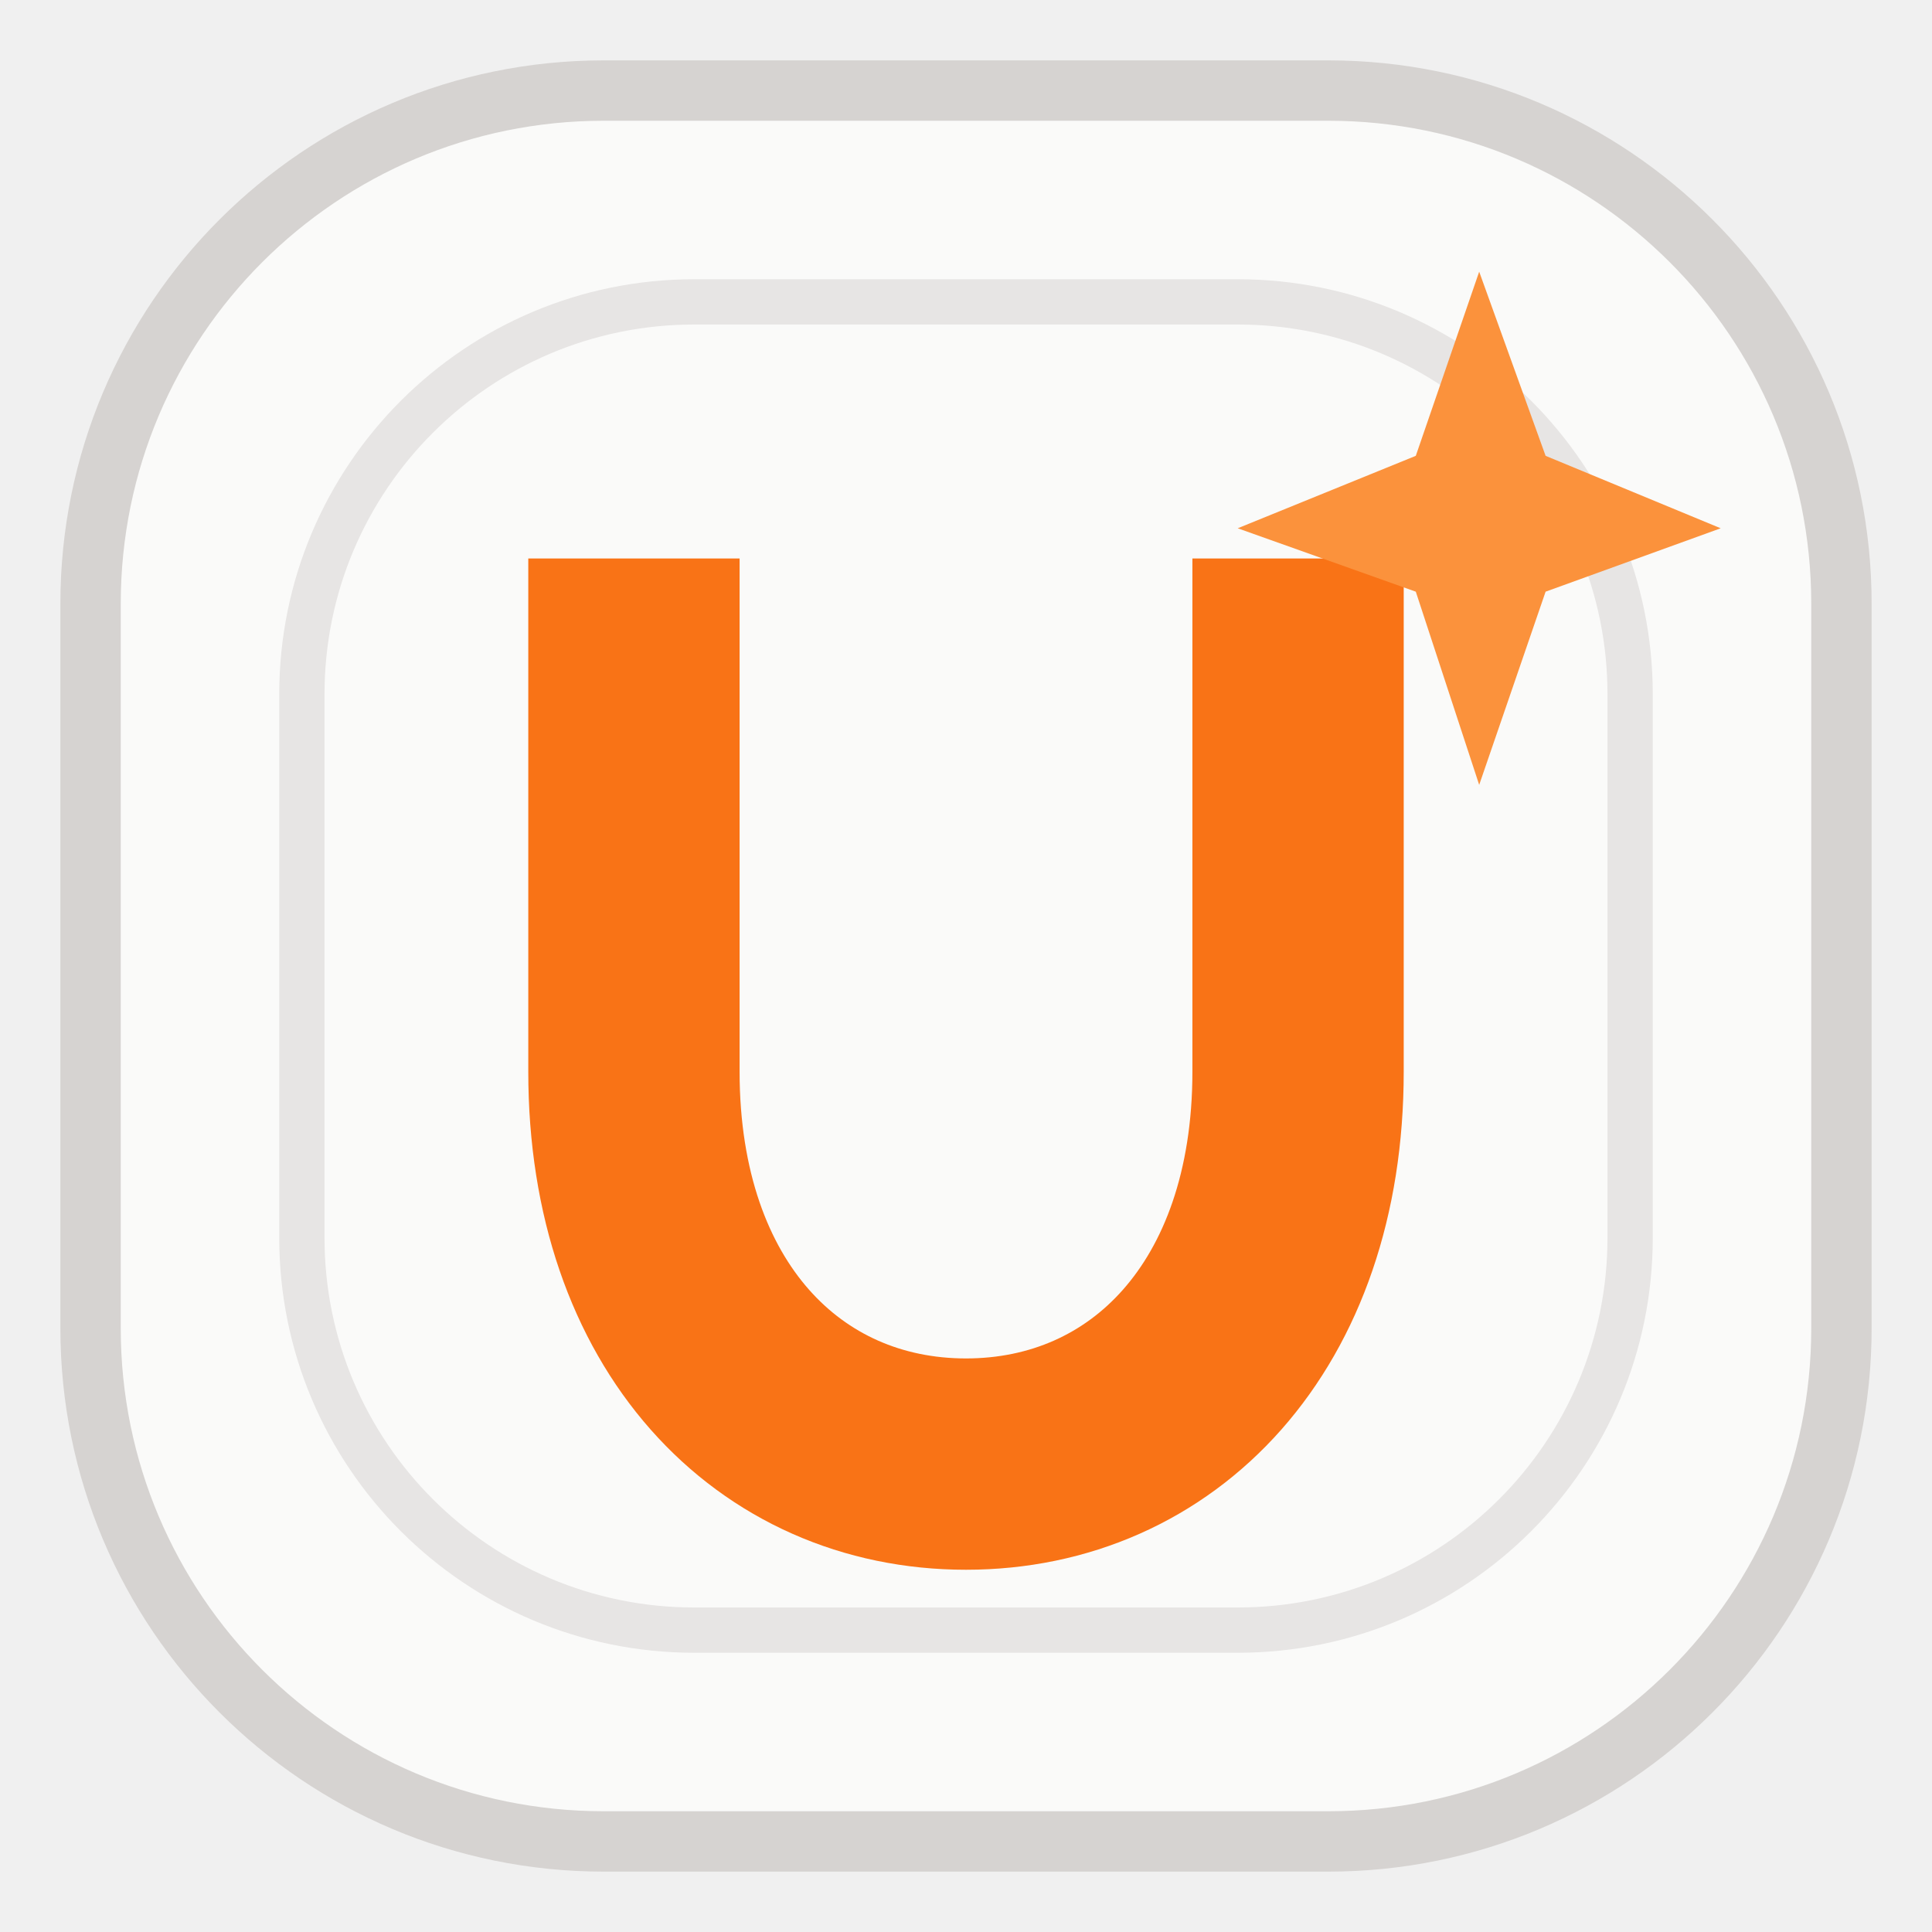
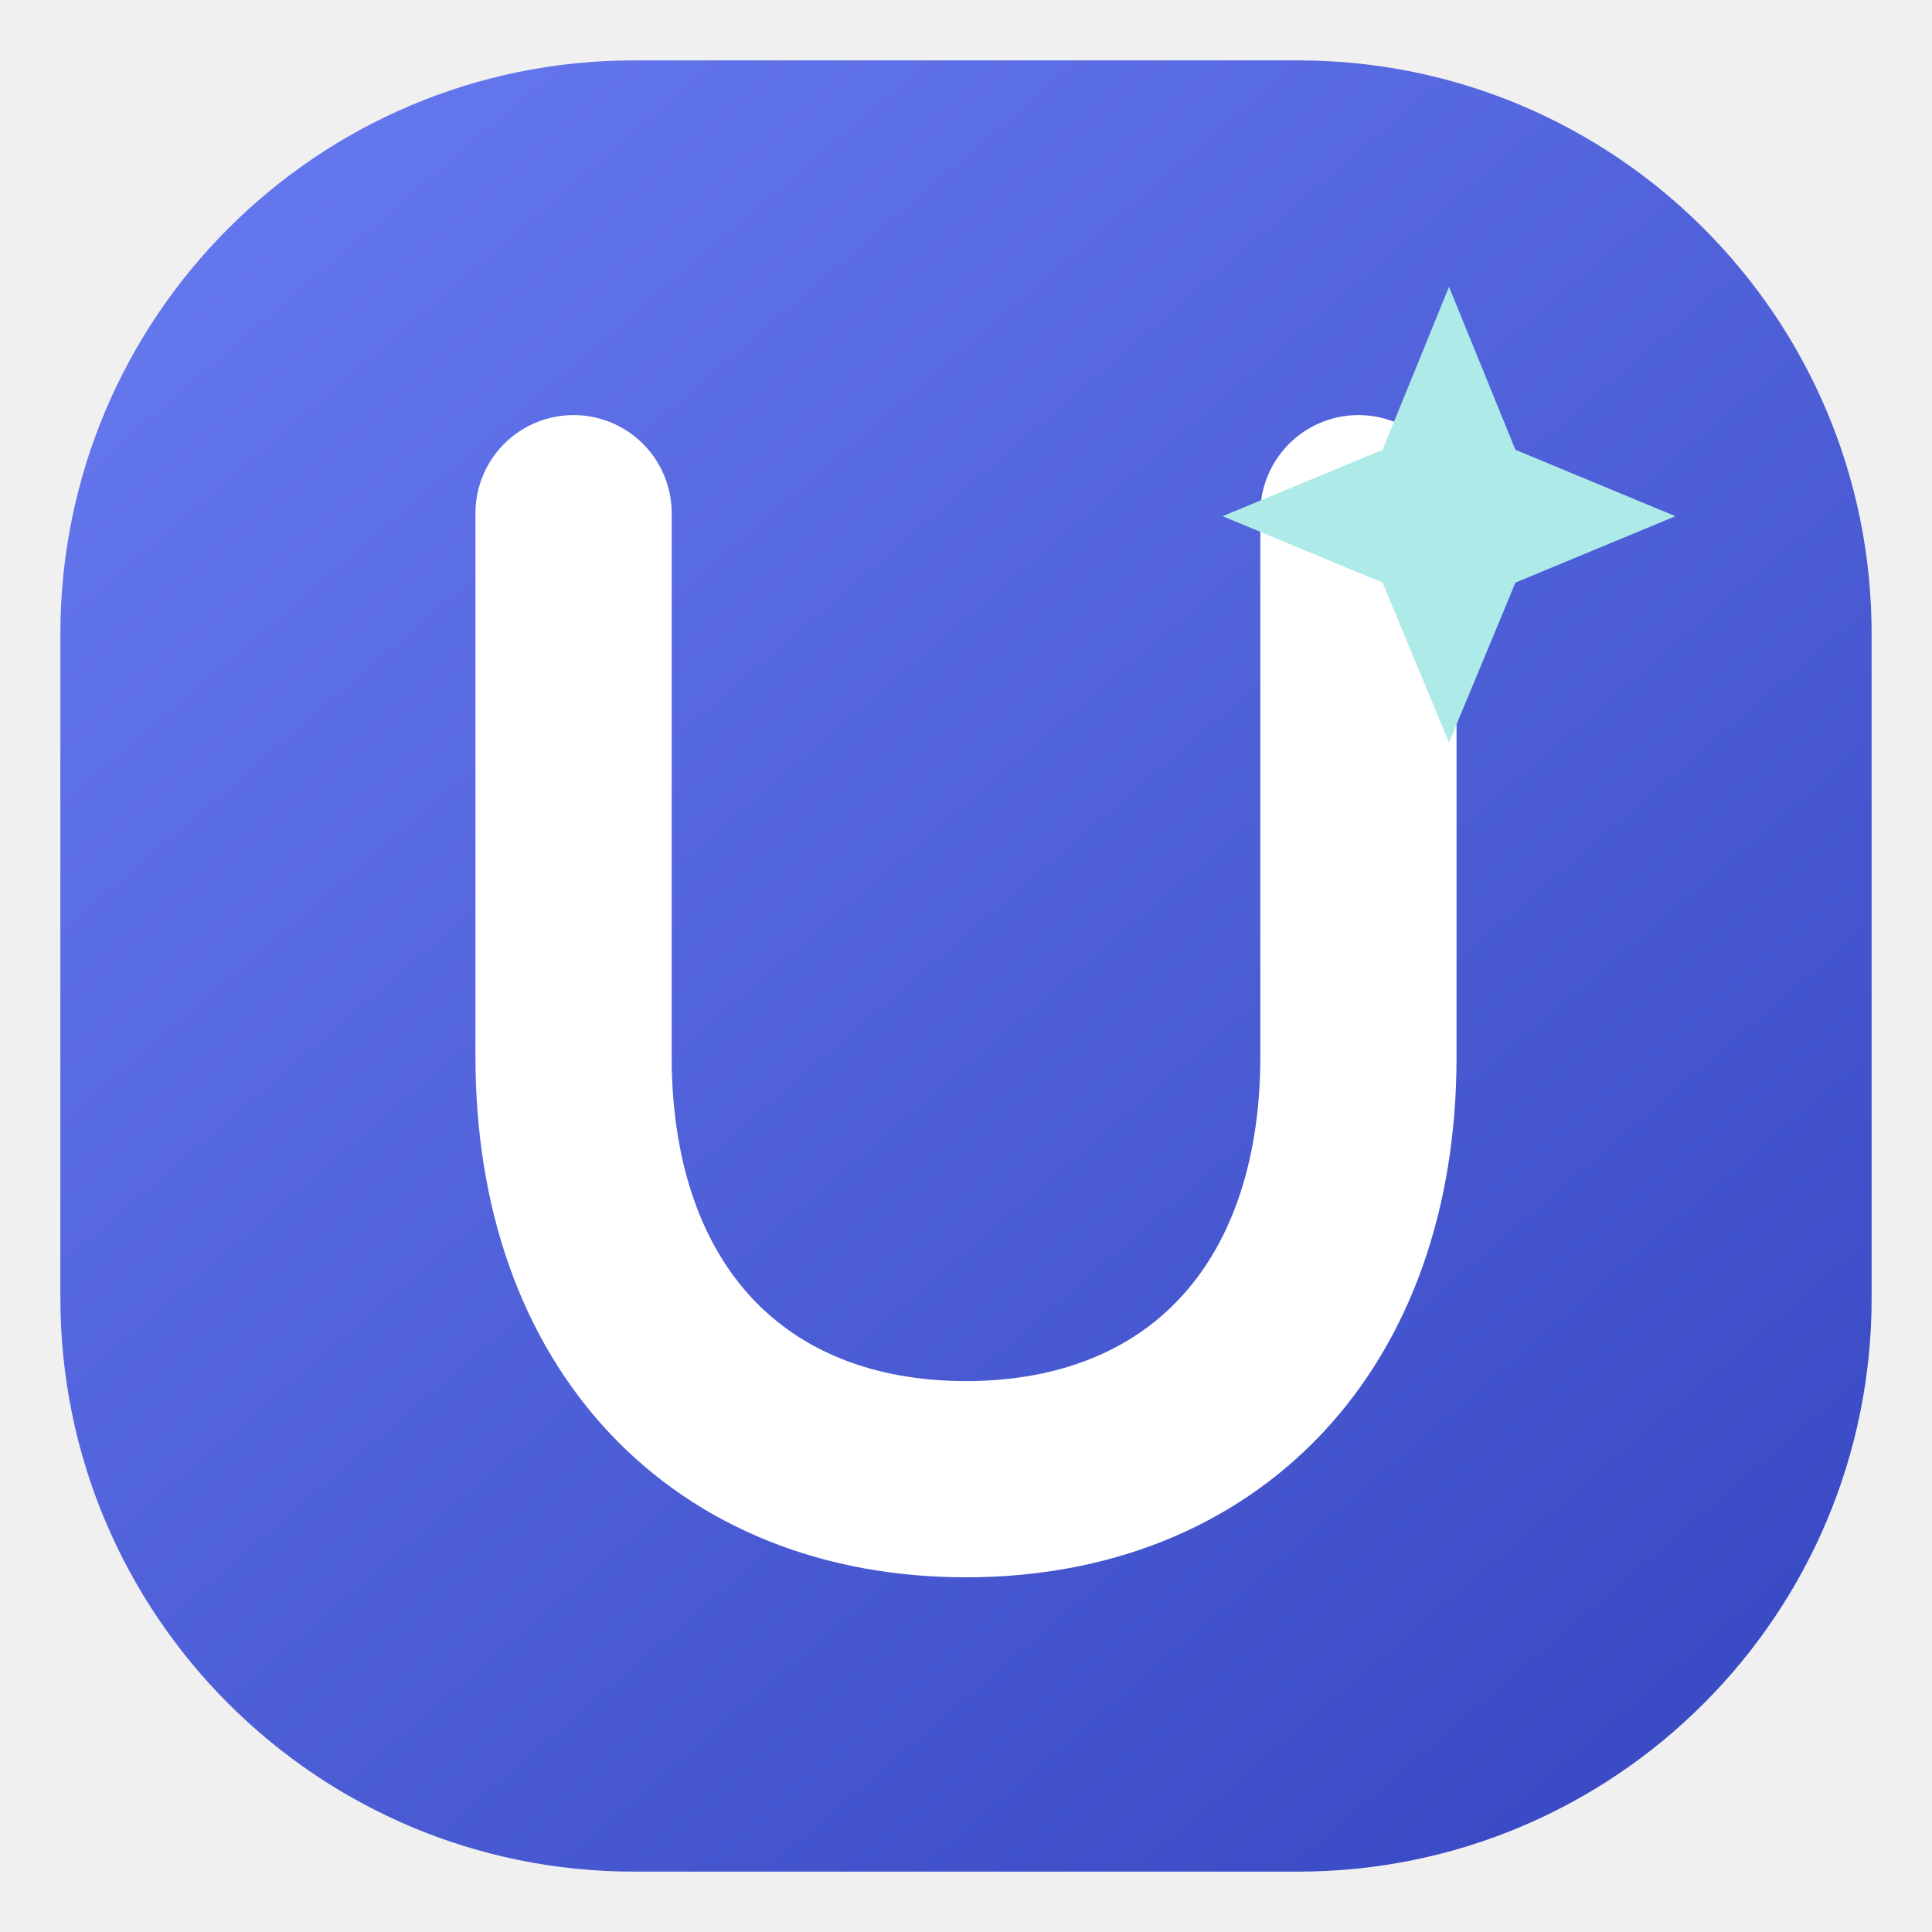
<svg xmlns="http://www.w3.org/2000/svg" viewBox="0 0 64 64">
-   <rect x="3" y="3" width="58" height="58" rx="17" fill="#fafaf9" stroke="#d6d3d1" stroke-width="2" />
-   <rect x="10" y="10" width="44" height="44" rx="13" fill="none" stroke="#e7e5e4" stroke-width="1.5" />
-   <path d="M21 22v13.5c0 8.1 4.8 13 11 13s11-4.9 11-13V22" fill="none" stroke="#f97316" stroke-width="7" stroke-linecap="square" />
-   <path d="M49 9l2.2 6.1L57 17.5l-5.8 2.1L49 26l-2.1-6.4-5.9-2.1 5.9-2.4L49 9z" fill="#fb923c" />
+   <defs>
+     <linearGradient id="brand" x1="8" y1="4" x2="56" y2="60" gradientUnits="userSpaceOnUse">
+       <stop stop-color="#6678EE" />
+       <stop offset="1" stop-color="#3849C3" />
+     </linearGradient>
+   </defs>
+   <rect x="2" y="2" width="60" height="60" rx="19" fill="url(#brand)" />
+   <path d="M19 17v18c0 8.7 5.2 14 13 14s13-5.3 13-14V17" fill="none" stroke="#fff" stroke-width="6.5" stroke-linecap="round" />
+   <path d="M48 9.5l2.2 5.4 5.3 2.2-5.3 2.2-2.2 5.3-2.2-5.3-5.3-2.2 5.3-2.2z" fill="#AEEBE8" />
</svg>
